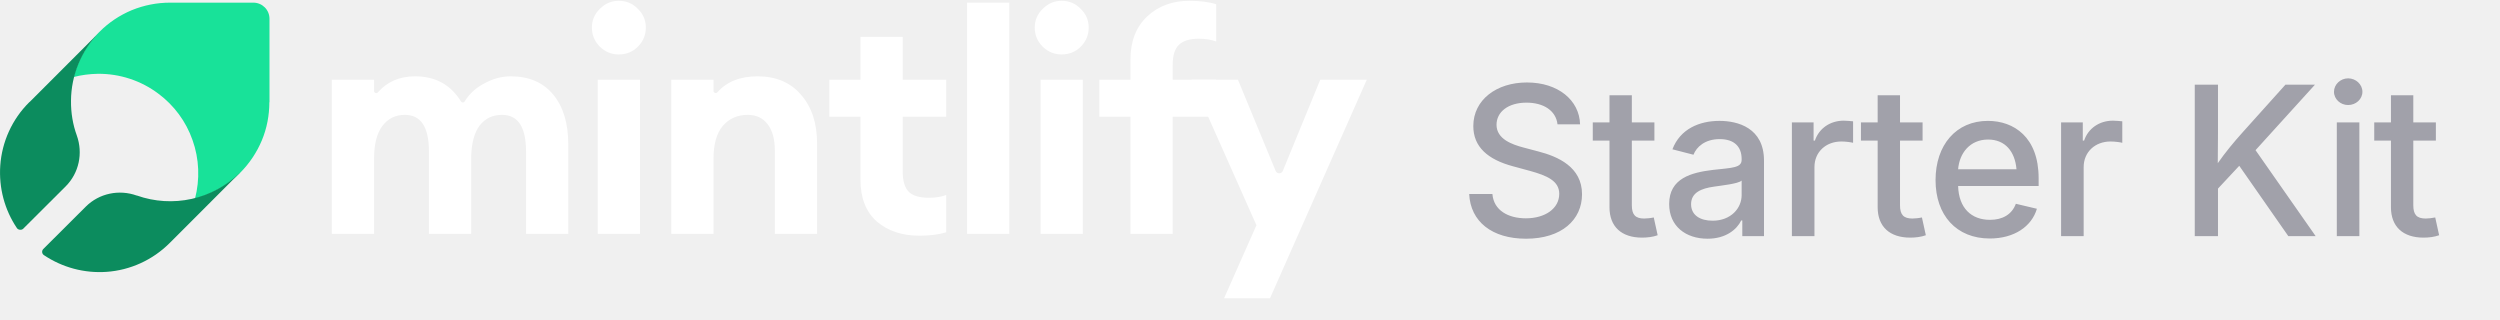
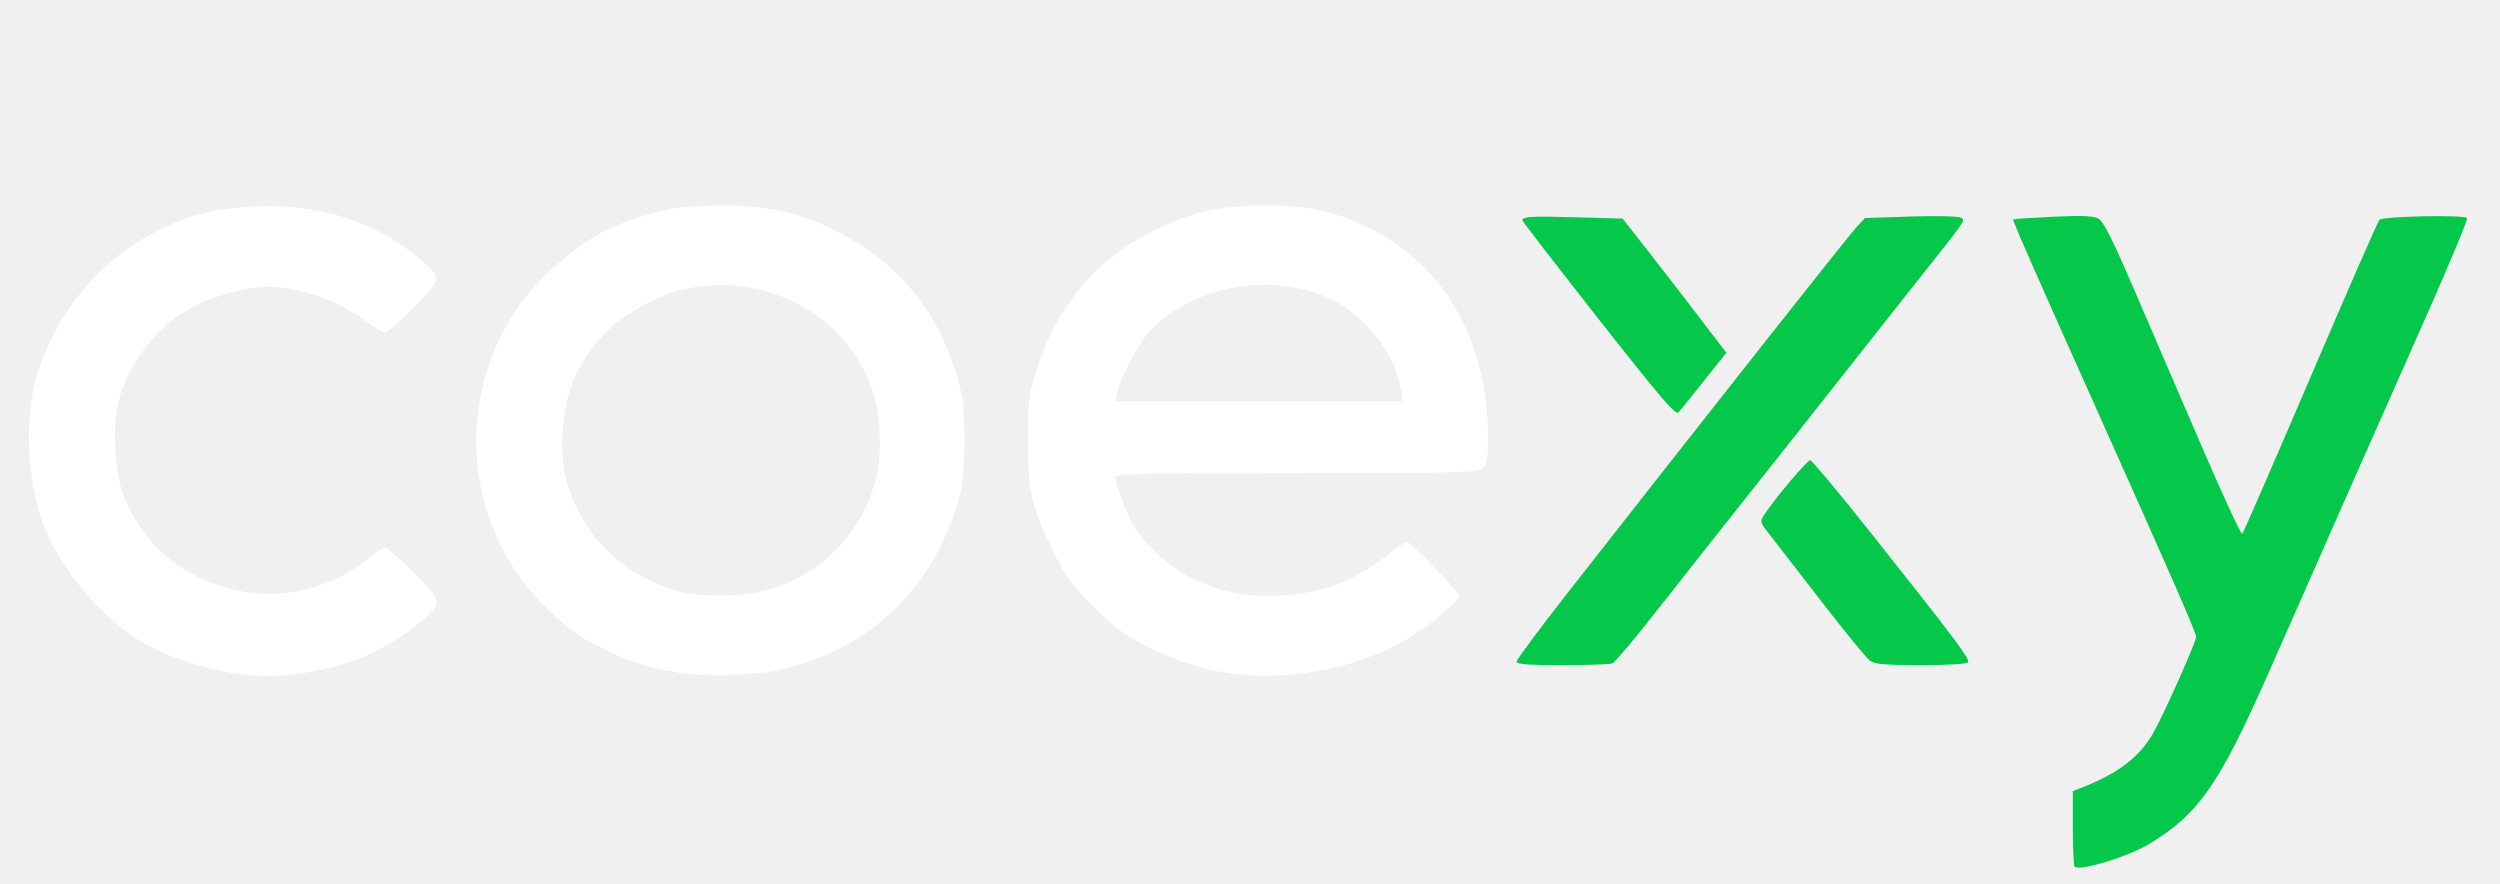
- <svg xmlns="http://www.w3.org/2000/svg" width="180" height="23" viewBox="0 0 180 23" fill="none">
-   <path d="M91.44 21.476H88.133L90.464 16.216L85.802 5.74H89.132L91.847 12.307C91.943 12.536 92.268 12.536 92.362 12.306L95.058 5.74H98.409L91.44 21.476Z" fill="white" />
-   <path d="M81.393 16.837V8.403H79.152V5.74H81.393V4.297C81.393 2.98 81.792 1.944 82.592 1.19C83.391 0.435 84.404 0.058 85.633 0.058C86.387 0.058 87.031 0.139 87.564 0.302V2.988C87.208 2.854 86.794 2.788 86.32 2.788C85.655 2.788 85.174 2.936 84.878 3.232C84.582 3.513 84.434 3.994 84.434 4.674V5.74H87.564V8.403H84.434V16.837H81.393Z" fill="white" />
-   <path d="M76.433 3.92C75.915 3.92 75.463 3.735 75.079 3.365C74.694 2.98 74.502 2.521 74.502 1.989C74.502 1.456 74.694 1.005 75.079 0.635C75.463 0.25 75.915 0.058 76.433 0.058C76.98 0.058 77.438 0.25 77.809 0.635C78.193 1.005 78.386 1.456 78.386 1.989C78.386 2.521 78.193 2.98 77.809 3.365C77.438 3.735 76.98 3.92 76.433 3.92ZM74.924 16.837V5.74H77.964V16.837H74.924Z" fill="white" />
-   <path d="M69.628 16.837V0.191H72.669V16.837H69.628Z" fill="white" />
-   <path d="M66.194 16.97C64.951 16.97 63.93 16.63 63.131 15.949C62.347 15.254 61.955 14.255 61.955 12.953V8.403H59.713V5.74H61.955V2.655H64.995V5.74H68.125V8.403H64.995V12.354C64.995 13.034 65.143 13.523 65.439 13.819C65.735 14.1 66.216 14.24 66.882 14.24C67.355 14.24 67.769 14.174 68.125 14.04V16.726C67.592 16.889 66.948 16.97 66.194 16.97Z" fill="white" />
-   <path d="M48.332 16.837V5.74H51.373V6.551C51.373 6.688 51.559 6.748 51.65 6.646C52.328 5.879 53.293 5.495 54.546 5.495C55.878 5.495 56.921 5.939 57.676 6.827C58.445 7.7 58.83 8.869 58.83 10.334V16.837H55.789V10.844C55.789 10.03 55.619 9.402 55.279 8.958C54.939 8.499 54.458 8.27 53.836 8.27C53.096 8.27 52.497 8.536 52.038 9.069C51.594 9.601 51.373 10.386 51.373 11.421V16.837H48.332Z" fill="white" />
-   <path d="M44.547 3.92C44.029 3.92 43.578 3.735 43.193 3.365C42.809 2.98 42.616 2.521 42.616 1.989C42.616 1.456 42.809 1.005 43.193 0.635C43.578 0.25 44.029 0.058 44.547 0.058C45.095 0.058 45.553 0.25 45.923 0.635C46.308 1.005 46.5 1.456 46.5 1.989C46.5 2.521 46.308 2.98 45.923 3.365C45.553 3.735 45.095 3.92 44.547 3.92ZM43.038 16.837V5.74H46.079V16.837H43.038Z" fill="white" />
-   <path d="M37.875 16.837V10.911C37.875 9.15 37.298 8.27 36.144 8.27C35.478 8.27 34.945 8.521 34.546 9.024C34.161 9.527 33.954 10.275 33.924 11.266V16.837H30.884V10.911C30.884 9.15 30.306 8.27 29.152 8.27C28.472 8.27 27.932 8.536 27.532 9.069C27.133 9.601 26.933 10.386 26.933 11.421V16.837H23.892V5.74H26.933V6.559C26.933 6.695 27.116 6.755 27.206 6.652C27.878 5.881 28.771 5.495 29.885 5.495C31.349 5.495 32.452 6.1 33.193 7.309C33.252 7.404 33.395 7.403 33.454 7.307C33.774 6.78 34.219 6.361 34.79 6.05C35.441 5.68 36.099 5.495 36.765 5.495C38.082 5.495 39.103 5.932 39.828 6.805C40.553 7.678 40.916 8.876 40.916 10.4V16.837H37.875Z" fill="white" />
-   <path d="M19.403 7.362V1.35C19.403 0.705 18.879 0.191 18.244 0.191H12.235C11.291 0.191 10.357 0.378 9.487 0.733C8.618 1.098 7.824 1.621 7.16 2.295L7.114 2.341C6.235 3.23 5.609 4.333 5.291 5.548C5.861 5.399 6.45 5.324 7.039 5.314C8.609 5.296 10.151 5.801 11.403 6.745C12.534 7.586 13.394 8.746 13.861 10.083C14.347 11.438 14.403 12.916 14.039 14.309C15.244 13.991 16.356 13.364 17.244 12.486L17.291 12.439C17.954 11.775 18.487 10.98 18.851 10.111C19.216 9.241 19.393 8.306 19.393 7.362H19.403Z" fill="#18E299" />
-   <path d="M5.112 7.26C5.121 5.416 5.857 3.646 7.151 2.324L2.151 7.326C2.133 7.344 2.114 7.354 2.095 7.372C0.876 8.583 0.14 10.204 0.019 11.918C-0.092 13.52 0.327 15.103 1.22 16.426C1.306 16.552 1.537 16.593 1.667 16.472L4.73 13.417C5.689 12.458 5.987 11.033 5.531 9.757C5.242 8.965 5.103 8.117 5.112 7.26Z" fill="#0C8C5E" />
-   <path d="M17.262 12.44C16.303 13.38 15.102 14.032 13.799 14.321C12.486 14.61 11.127 14.526 9.861 14.079C9.861 14.079 9.851 14.079 9.842 14.079C8.567 13.622 7.142 13.921 6.183 14.871L3.12 17.926C2.99 18.056 3.009 18.27 3.167 18.373C4.489 19.258 6.072 19.686 7.673 19.574C9.386 19.453 10.997 18.717 12.216 17.497L12.263 17.451L17.262 12.449V12.44Z" fill="#0C8C5E" />
-   <text x="105" y="17" font-family="Inter, ui-sans-serif, system-ui, -apple-system, sans-serif" font-size="15" font-weight="500" fill="#A1A1AA" letter-spacing="-0.01em">Starter Kit</text>
+ <svg xmlns="http://www.w3.org/2000/svg" width="872" height="308" viewBox="0 0 872 308">
+   <path fill="#ffffff" fill-rule="evenodd" d="M81.79,234.882 C72.407,233.673 57.684,228.746 50.093,224.274 C36.239,216.114 22.468,200.359 16.092,185.376 C9.781,170.544 8.236,148.138 12.447,132.5 C17.157,115.012 29.076,97.739 43.5,87.499 C58.95,76.53 73.789,71.898 93.584,71.865 C113.096,71.832 131.125,77.862 144.731,88.972 C154.563,97.001 154.57,96.653 144.386,107.06 C139.575,111.977 135.025,116 134.276,116 C133.527,116 130.557,114.22 127.675,112.044 C118.326,104.986 104.237,100.035 93.5,100.035 C86.655,100.035 75.808,102.822 68.323,106.505 C54.988,113.067 43.955,127.266 40.952,141.733 C39.209,150.127 40.218,165.096 43.026,172.5 C47.965,185.522 57.217,195.659 69.466,201.47 C89.26,210.859 111.393,208.411 128.28,194.966 C131.019,192.785 133.774,191 134.401,191 C135.029,191 139.555,195.032 144.461,199.961 C154.704,210.252 154.71,210.318 146.04,217.439 C134.265,227.109 120.099,233.02 104.026,234.971 C94.487,236.129 91.37,236.117 81.79,234.882 Z M236.466,234.621 C226.499,232.988 219.512,230.745 210.557,226.304 C201.709,221.917 198.95,219.962 191.133,212.543 C163.335,186.16 158.083,143.206 178.624,110.248 C187.104,96.643 203.089,83.122 216.793,77.963 C229.668,73.117 236.973,71.778 251,71.693 C267.606,71.593 278.236,73.917 291.5,80.546 C312.724,91.153 326.699,107.748 333.599,130.537 C335.958,138.329 336.319,141.264 336.358,153 C336.413,169.518 334.848,176.585 328.038,190.577 C317.495,212.239 297.518,227.734 272.719,233.486 C263.503,235.623 245.934,236.173 236.466,234.621 Z M271.179,204.755 C288.681,198.322 301.05,184.675 305.649,166.725 C307.779,158.411 307.067,143.743 304.134,135.539 C294.614,108.906 266.032,94.286 237,101.199 C230.051,102.853 218.014,109.471 212.714,114.551 C202.238,124.592 197.057,135.906 196.251,150.5 C195.635,161.653 197.052,168.82 201.74,178.263 C208.54,191.958 221.962,202.509 237.638,206.481 C246.498,208.726 262.636,207.895 271.179,204.755 Z M429.5,234.939 C419.372,233.576 409.758,230.456 399.5,225.203 C392.31,221.52 388.664,218.767 381.37,211.507 C373.349,203.523 371.626,201.15 367.175,191.96 C359.793,176.717 358.555,171.277 358.533,154 C358.517,141.815 358.882,138.223 360.816,131.5 C367.569,108.023 381.659,90.765 402.5,80.439 C415.459,74.019 424.805,71.832 440,71.665 C455.67,71.494 465.15,73.499 477.707,79.642 C503.839,92.426 519,119.168 519,152.476 C519,160.132 518.691,161.97 517.171,163.345 C515.51,164.848 509.55,165 452.171,165 C399.957,165 389,165.233 389,166.343 C389,168.717 392.934,179.211 395.401,183.42 C399.058,189.659 409.126,198.672 416.148,201.992 C425.852,206.582 435.624,208.388 446.929,207.683 C461.611,206.768 471.658,203.003 483.364,194.03 C486.974,191.264 490.312,189 490.783,189 C491.976,189 509,206.516 509,207.744 C509,209.364 500.544,216.689 493.154,221.469 C476.127,232.483 450.909,237.82 429.5,234.939 Z M488.612,135.75 C486.821,123.914 476.361,110.259 464.726,104.567 C443.867,94.361 414.905,99.666 400.365,116.355 C396.718,120.541 390.709,132.179 389.576,137.25 L388.962,140 L439.109,140 L489.256,140 L488.612,135.75 Z" />
+   <path fill="#05c84b" fill-rule="evenodd" d="M723.618,302.285 C723.278,301.945 723,295.882 723,288.812 L723,275.957 L725.75,274.882 C738.573,269.868 745.96,264.323 750.821,256.062 C754.379,250.015 766,224.029 766,222.119 C766,220.643 757.81,201.927 730.504,141 C709.12,93.287 701.878,76.785 702.201,76.509 C702.365,76.368 708.575,75.961 716,75.604 C726.068,75.12 730.104,75.278 731.876,76.228 C733.667,77.186 736.695,83.168 744.164,100.5 C749.615,113.15 760.228,137.782 767.749,155.238 C775.27,172.695 781.73,186.645 782.105,186.238 C782.48,185.832 793.191,161.216 805.907,131.537 C818.623,101.857 829.442,77.158 829.949,76.651 C831.169,75.431 859.794,74.857 860.524,76.038 C860.834,76.541 854.138,92.6 845.643,111.726 C831.699,143.122 810.898,190.167 791.8,233.5 C774.136,273.582 766.956,283.947 749.622,294.384 C742.172,298.87 725.323,303.99 723.618,302.285 Z M529.003,230.75 C529.005,230.062 536.992,219.3 546.753,206.833 C594.226,146.199 644.796,82.165 647.492,79.272 L650.5,76.044 L666.5,75.525 C675.494,75.234 683.126,75.408 683.93,75.923 C685.581,76.982 686.504,75.649 667.885,99.095 C661.073,107.673 649.2,122.71 641.5,132.512 C633.8,142.313 619.602,160.27 609.949,172.416 C600.296,184.562 585.998,202.668 578.175,212.652 C570.352,222.636 563.251,231.073 562.394,231.402 C561.538,231.731 553.673,232 544.918,232 C532.849,232 529.001,231.698 529.003,230.75 Z M652.281,230.485 C651.091,229.651 643.615,220.539 635.666,210.235 C627.718,199.931 619.536,189.368 617.484,186.763 C613.754,182.028 613.753,182.025 615.554,179.263 C619.011,173.961 630.366,160.5 631.382,160.5 C631.945,160.5 641.342,171.75 652.264,185.5 C681.237,221.977 687.189,229.886 686.5,231.001 C686.13,231.598 679.557,232 670.163,232 C657.739,232 653.992,231.682 652.281,230.485 Z M557.632,111.344 C542.997,92.73 531.018,77.211 531.011,76.857 C530.988,75.52 533.953,75.351 549.742,75.789 L565.983,76.239 L574.301,86.869 C578.876,92.716 587.014,103.242 592.385,110.26 L602.151,123.02 L594.417,132.76 C590.164,138.117 586.134,143.105 585.462,143.844 C584.471,144.935 579.231,138.817 557.632,111.344 Z" />
</svg>
